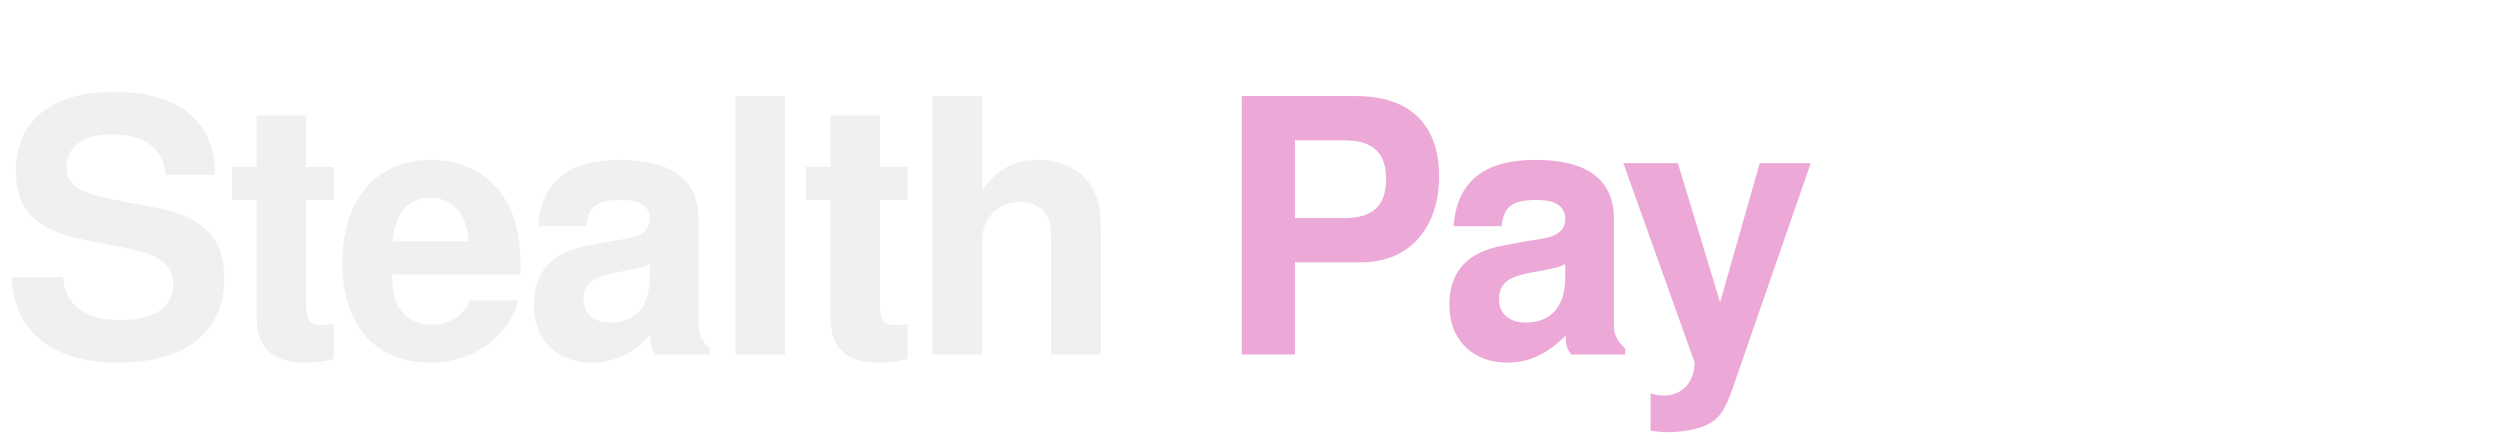
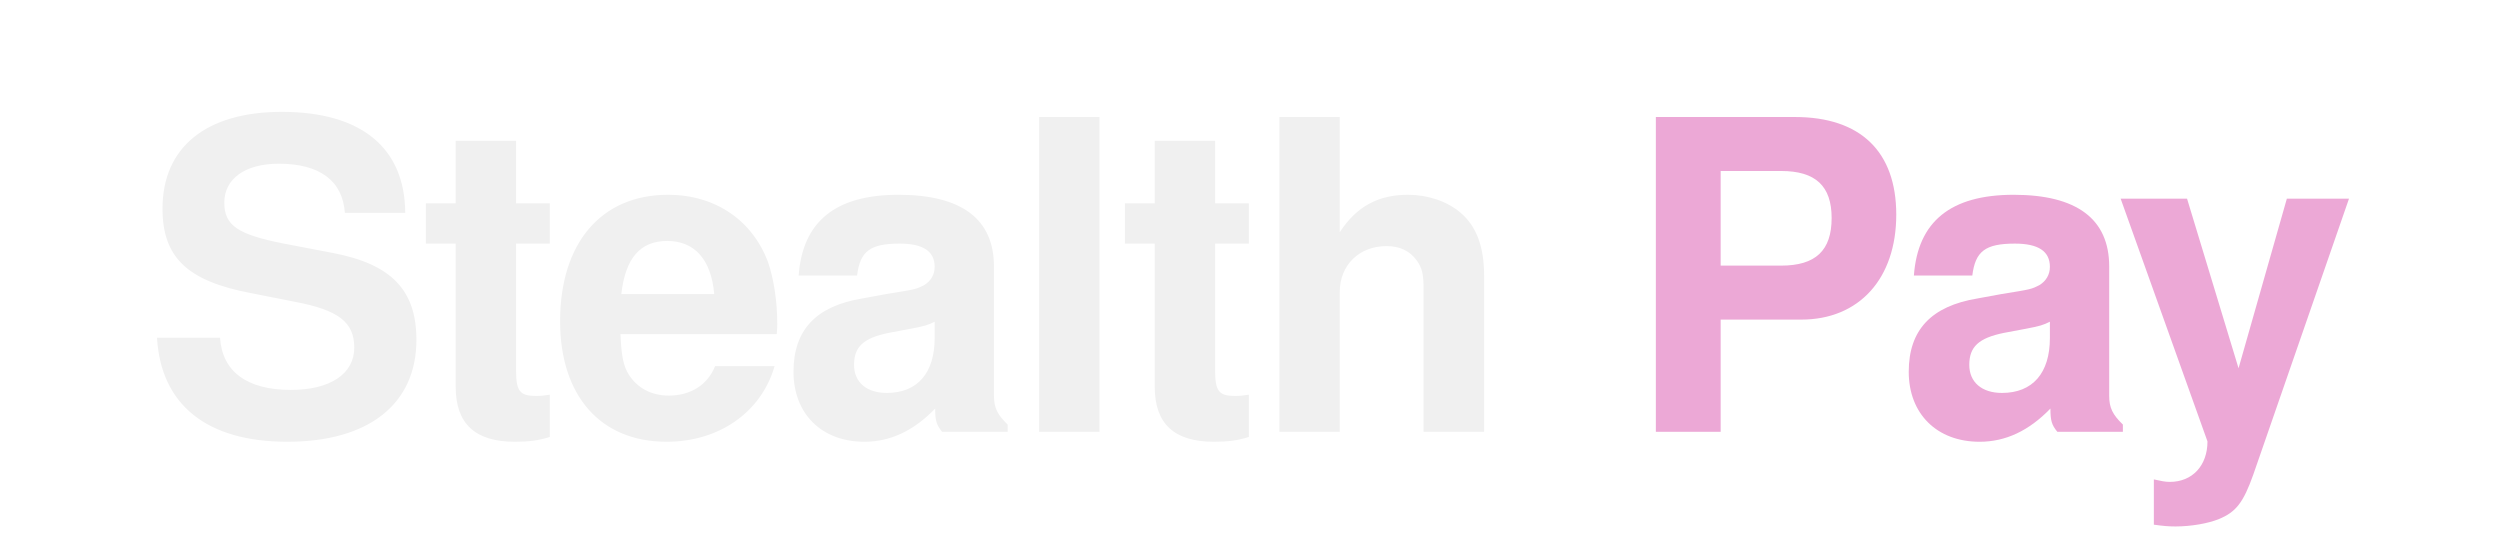
- <svg xmlns="http://www.w3.org/2000/svg" viewBox="0 0 268 48" width="268" height="48">
-   <text y="38" font-family="-apple-system, BlinkMacSystemFont, 'Segoe UI', Helvetica, Arial, sans-serif" font-size="38" font-weight="700" fill="#f0f0f0" letter-spacing="-1">Stealth <tspan fill="#eca8d6">Pay</tspan>
+ <svg xmlns="http://www.w3.org/2000/svg" viewBox="0 0 220 48" width="220" height="48">
+   <text x="110" y="38" text-anchor="middle" font-family="-apple-system, BlinkMacSystemFont, 'Segoe UI', Helvetica, Arial, sans-serif" font-size="38" font-weight="700" fill="#f0f0f0" letter-spacing="-1">Stealth <tspan fill="#eca8d6">Pay</tspan>
  </text>
</svg>
